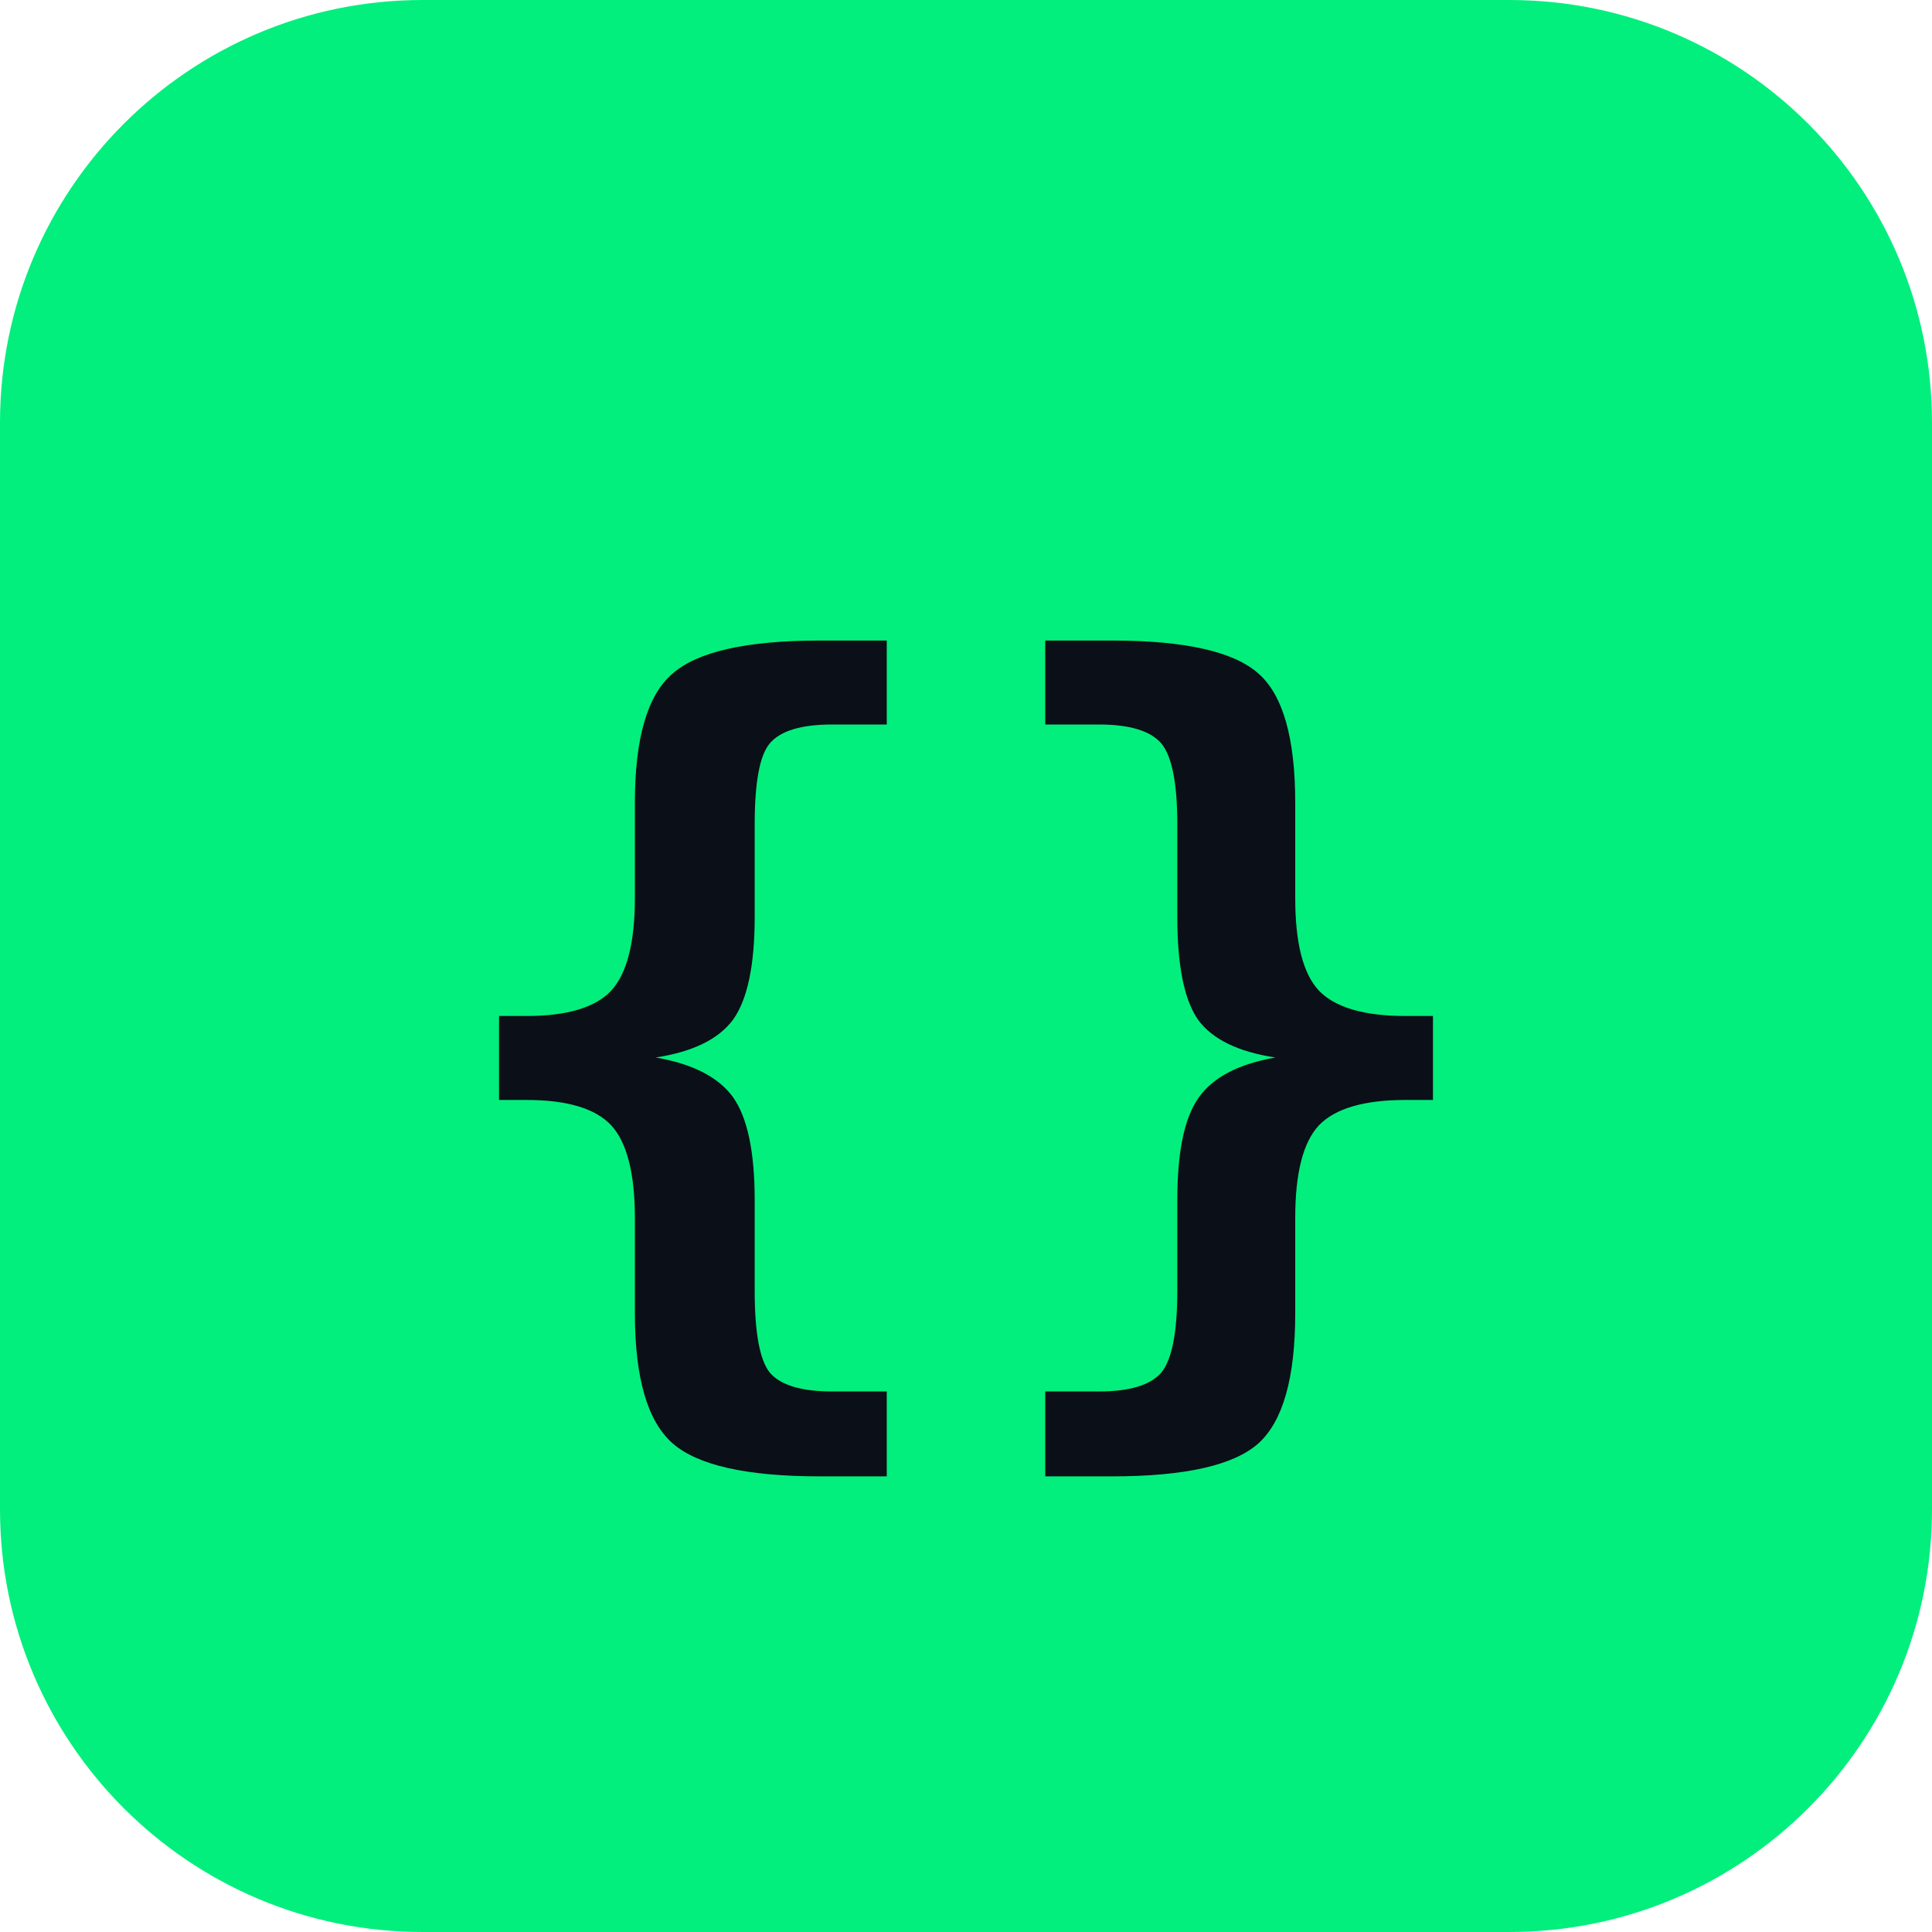
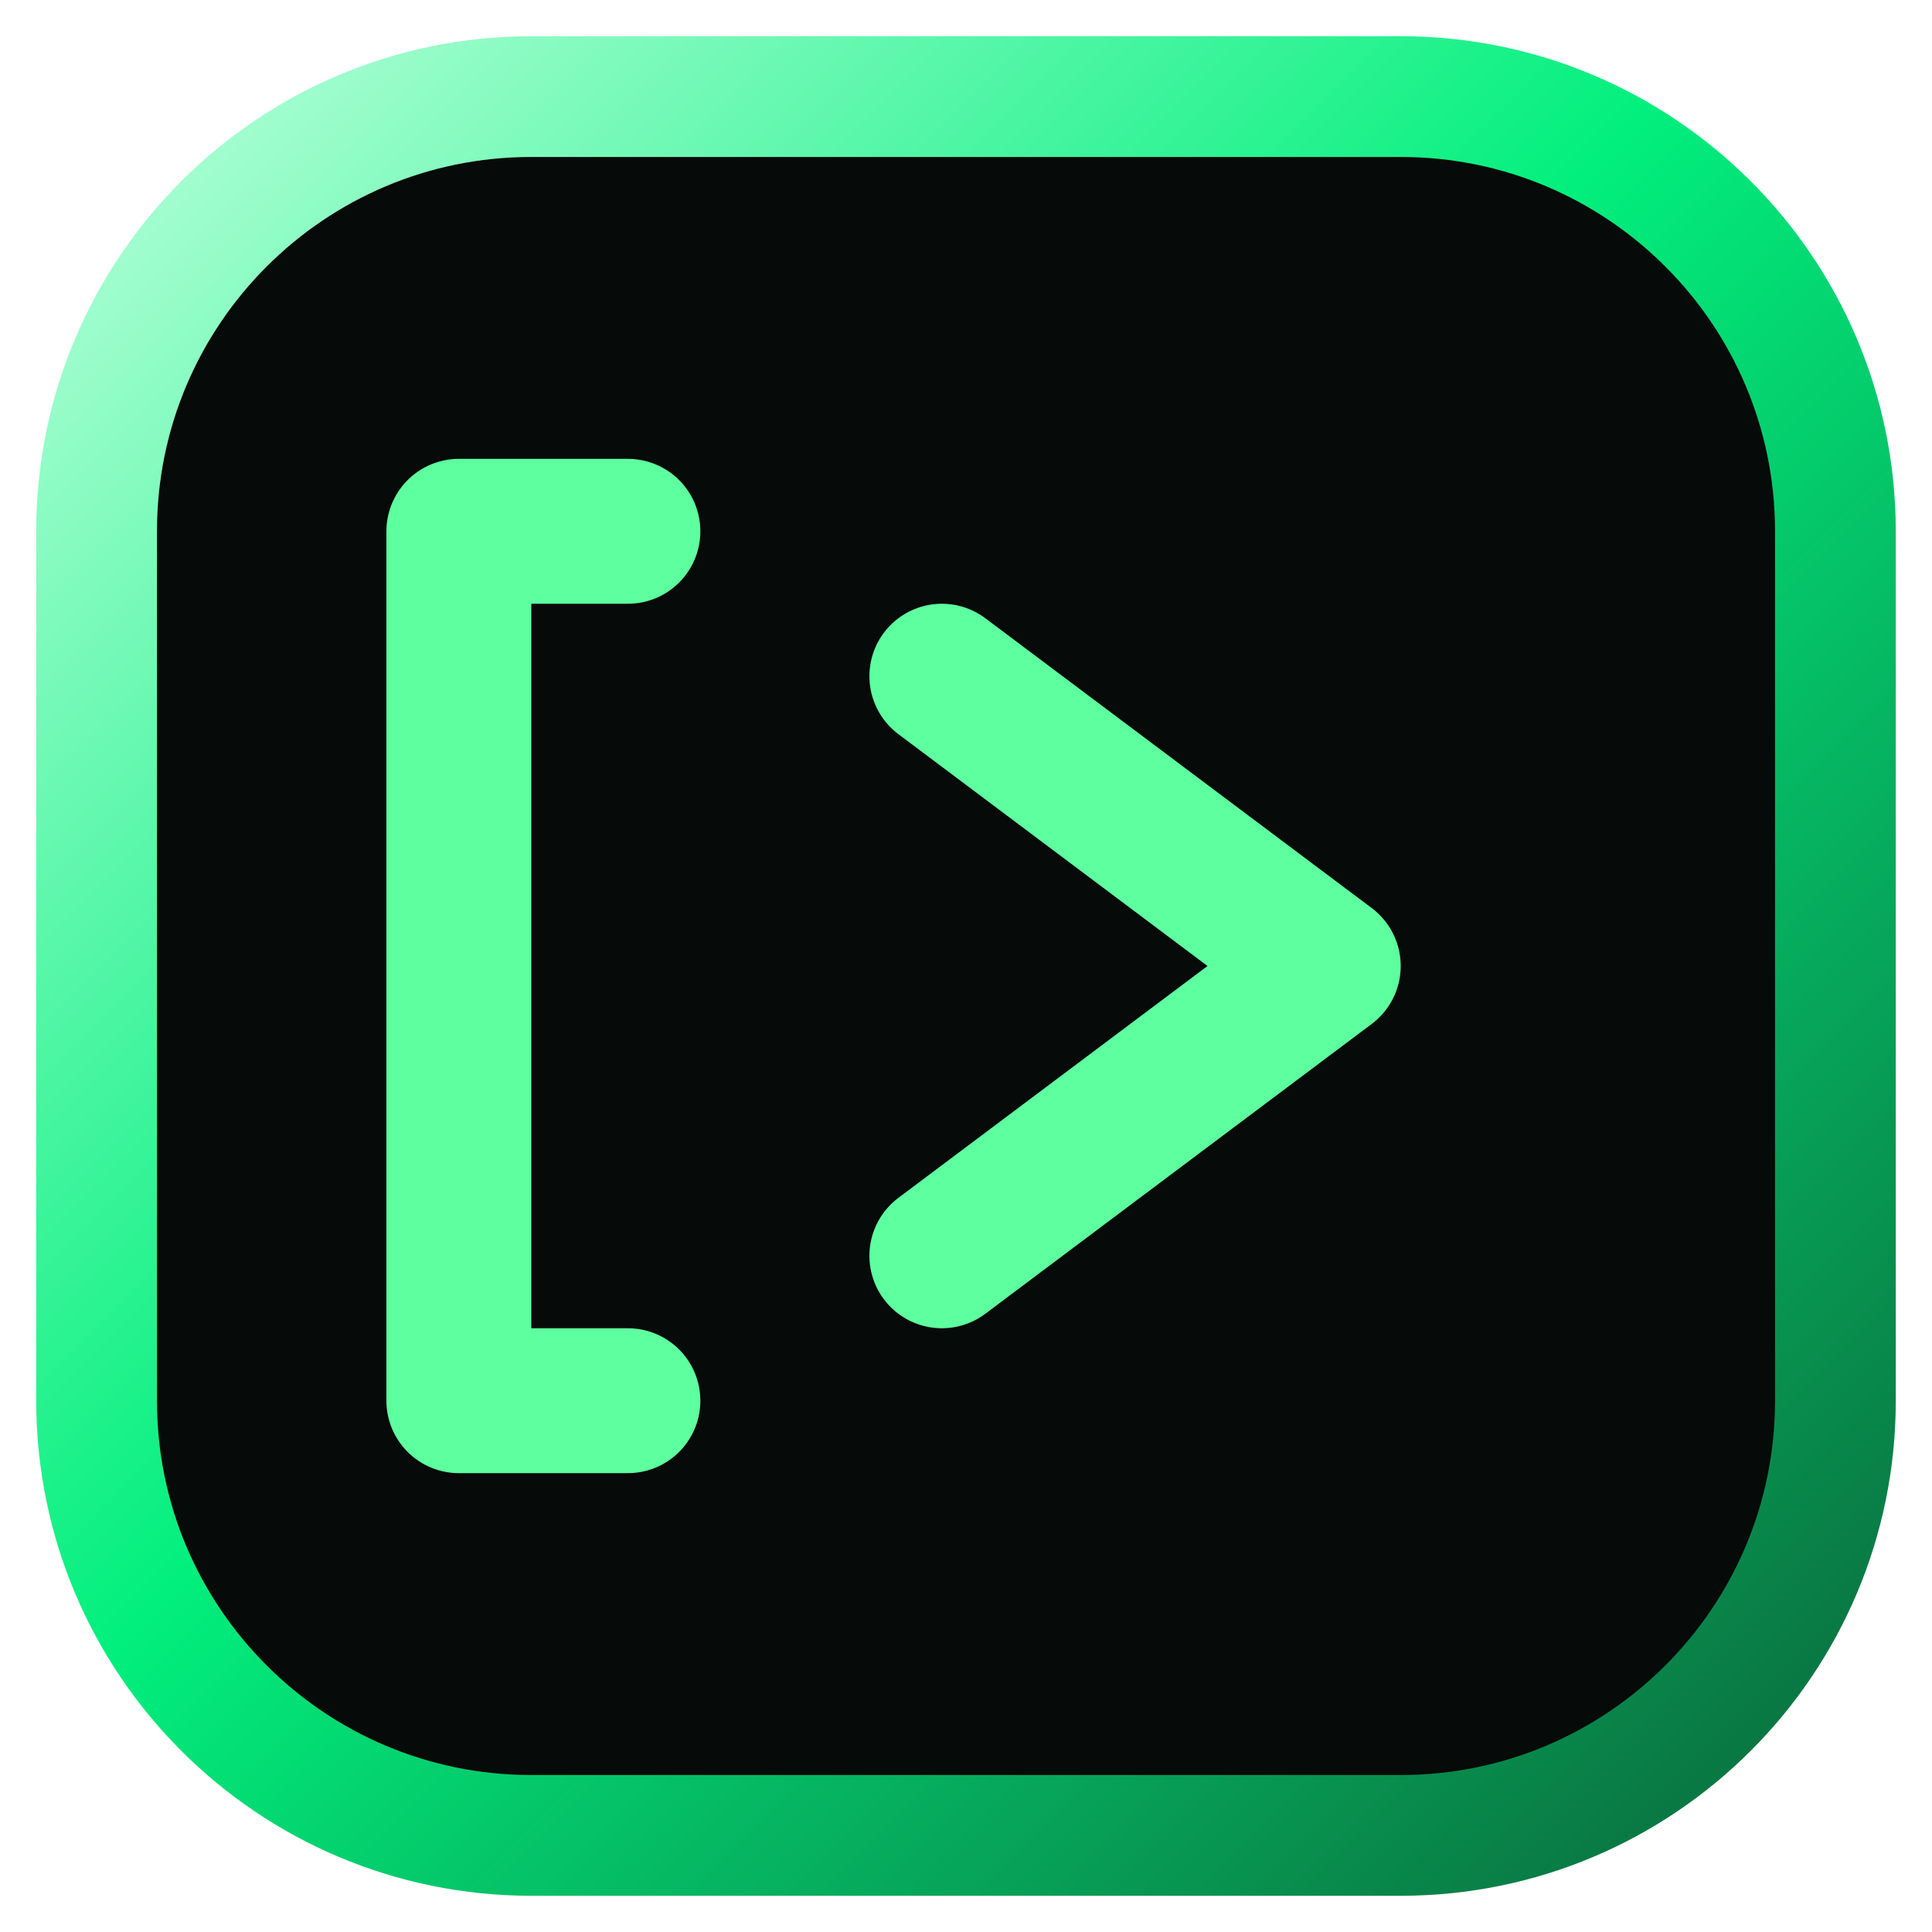
- <svg xmlns="http://www.w3.org/2000/svg" viewBox="0 0 32 32">
-   <rect width="32" height="32" rx="7" fill="#02EF7D" />
-   <text x="16" y="22" font-family="monospace" font-weight="700" font-size="15" text-anchor="middle" fill="#0B0F17">{}</text>
+ <svg xmlns="http://www.w3.org/2000/svg" viewBox="0 0 40 40">
+   <defs>
+     <linearGradient id="e" x1="0" x2="1" y1="0" y2="1">
+       <stop offset="0" stop-color="#b6ffd9" />
+       <stop offset=".45" stop-color="#02ef7d" />
+       <stop offset="1" stop-color="#0a6b3d" />
+     </linearGradient>
+   </defs>
+   <rect x="2" y="2" width="36" height="36" rx="9" fill="#060a08" stroke="url(#e)" stroke-width="2.5" />
+   <g fill="none" stroke="#5dff9f" stroke-width="3" stroke-linecap="round" stroke-linejoin="round">
+     <path d="M13 11h-3.5v18h3.5" />
+     <path d="M19.5 14l8 6-8 6" />
+   </g>
</svg>
